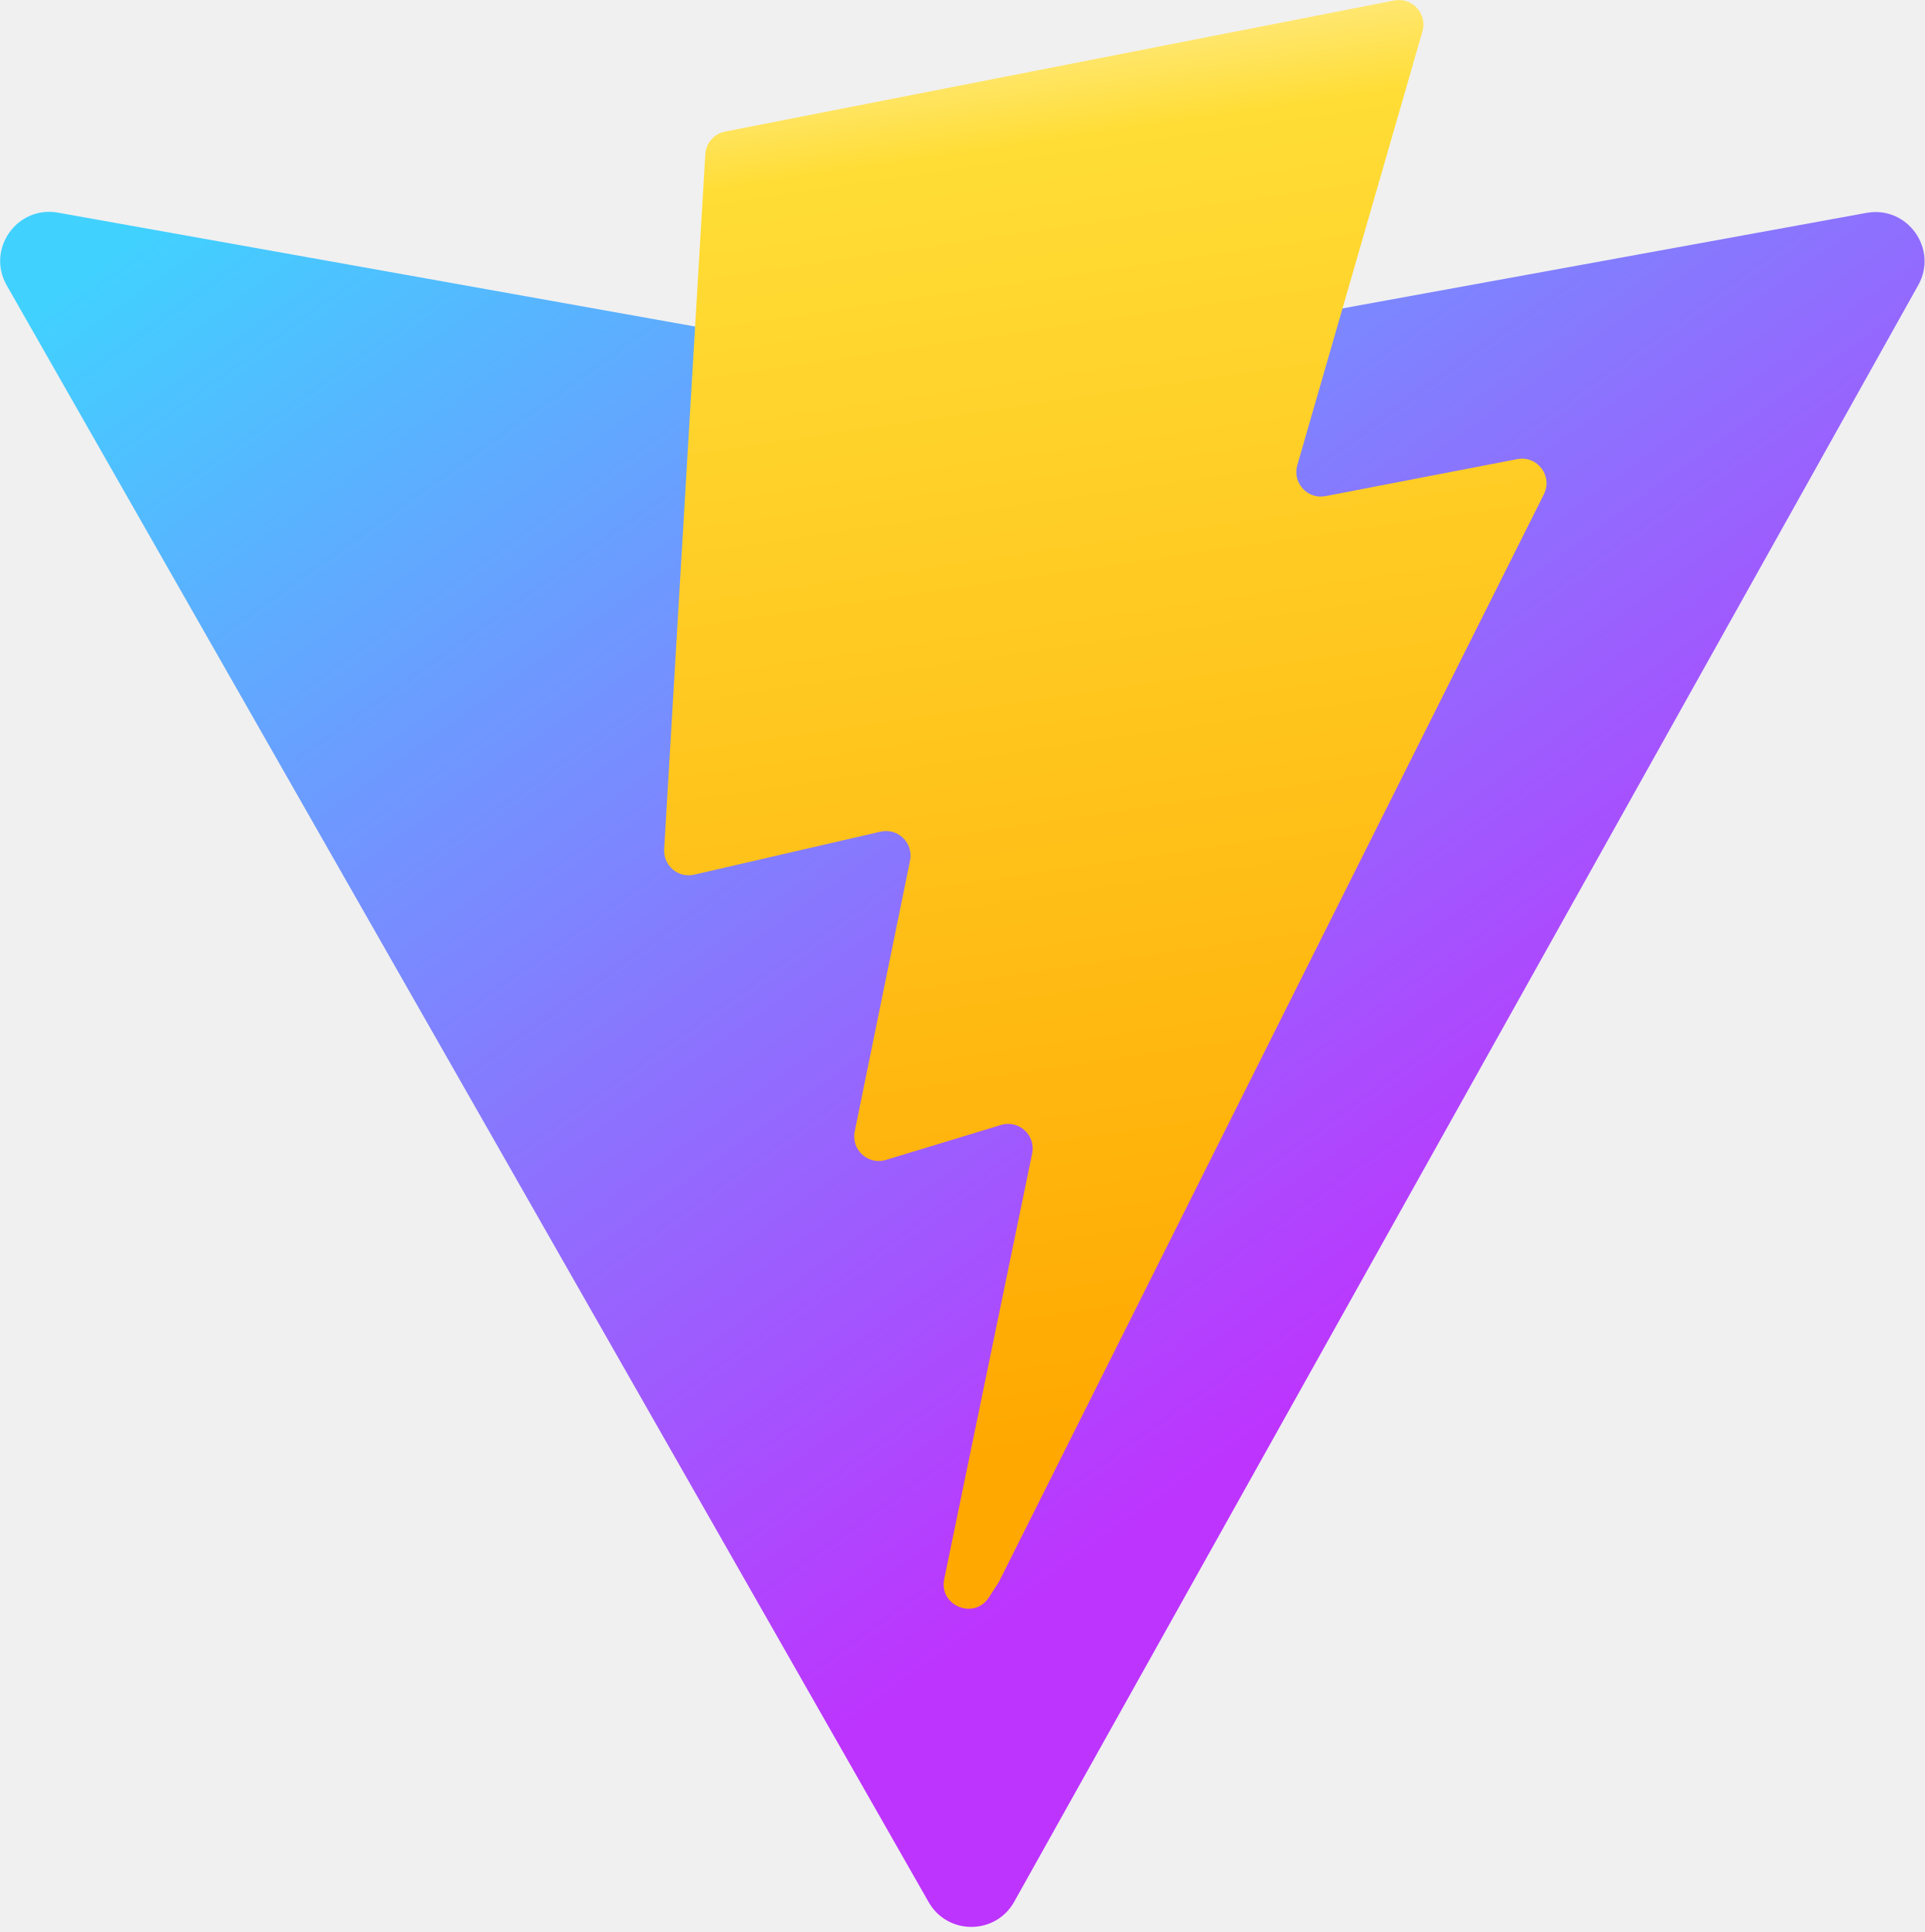
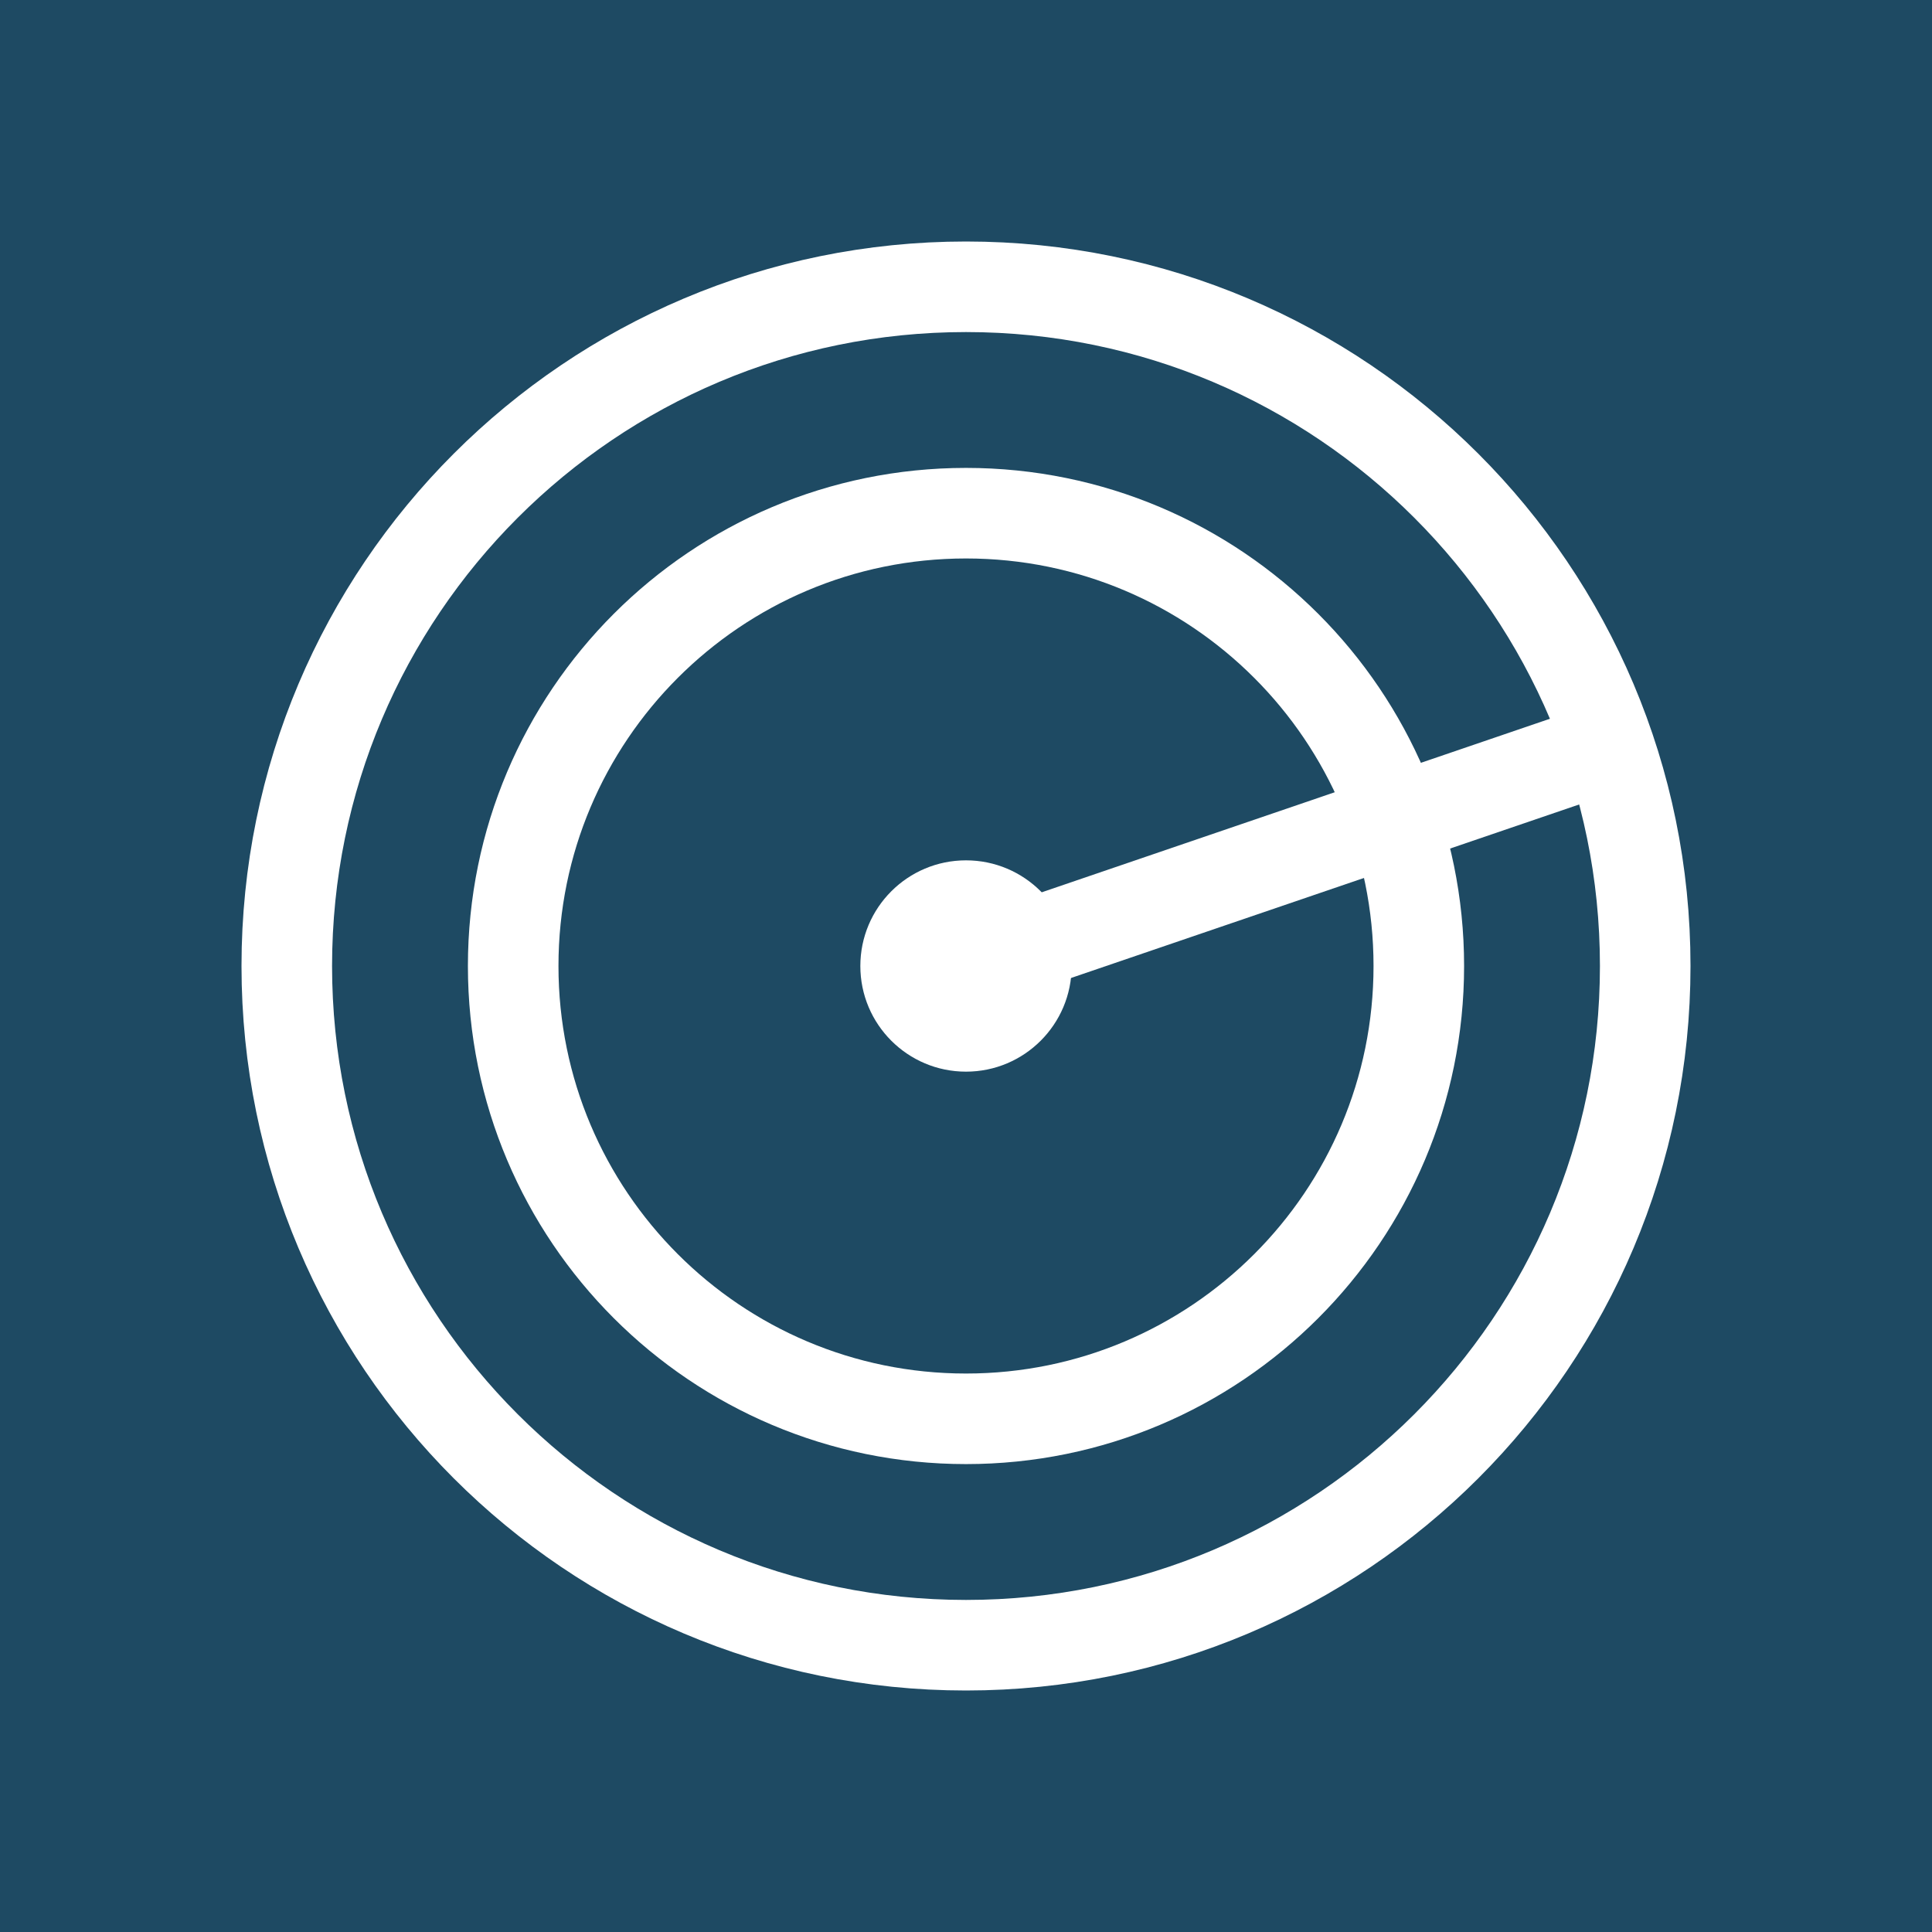
- <svg xmlns="http://www.w3.org/2000/svg" aria-hidden="true" role="img" class="iconify iconify--logos" width="31.88" height="32" preserveAspectRatio="xMidYMid meet" viewBox="0 0 256 257">
-   <defs>
-     <linearGradient id="IconifyId1813088fe1fbc01fb466" x1="-.828%" x2="57.636%" y1="7.652%" y2="78.411%">
-       <stop offset="0%" stop-color="#41D1FF" />
-       <stop offset="100%" stop-color="#BD34FE" />
-     </linearGradient>
-     <linearGradient id="IconifyId1813088fe1fbc01fb467" x1="43.376%" x2="50.316%" y1="2.242%" y2="89.03%">
-       <stop offset="0%" stop-color="#FFEA83" />
-       <stop offset="8.333%" stop-color="#FFDD35" />
-       <stop offset="100%" stop-color="#FFA800" />
-     </linearGradient>
-   </defs>
-   <path fill="url(#IconifyId1813088fe1fbc01fb466)" d="M255.153 37.938L134.897 252.976c-2.483 4.44-8.862 4.466-11.382.048L.875 37.958c-2.746-4.814 1.371-10.646 6.827-9.67l120.385 21.517a6.537 6.537 0 0 0 2.322-.004l117.867-21.483c5.438-.991 9.574 4.796 6.877 9.62Z" />
-   <path fill="url(#IconifyId1813088fe1fbc01fb467)" d="M185.432.063L96.44 17.501a3.268 3.268 0 0 0-2.634 3.014l-5.474 92.456a3.268 3.268 0 0 0 3.997 3.378l24.777-5.718c2.318-.535 4.413 1.507 3.936 3.838l-7.361 36.047c-.495 2.426 1.782 4.5 4.151 3.78l15.304-4.649c2.372-.72 4.652 1.36 4.15 3.788l-11.698 56.621c-.732 3.542 3.979 5.473 5.943 2.437l1.313-2.028l72.516-144.72c1.215-2.423-.88-5.186-3.54-4.672l-25.505 4.922c-2.396.462-4.435-1.77-3.759-4.114l16.646-57.705c.677-2.35-1.37-4.583-3.769-4.113Z" />
+ <svg xmlns="http://www.w3.org/2000/svg" width="256" height="256" viewBox="0 0 256 256">
+   <rect width="256" height="256" fill="#1E4A63" />
+   <circle cx="128" cy="128" r="90" fill="none" stroke="#FFFFFF" stroke-width="12" />
+   <circle cx="128" cy="128" r="60" fill="none" stroke="#FFFFFF" stroke-width="12" />
+   <line x1="128" y1="128" x2="210" y2="100" stroke="#FFFFFF" stroke-width="12" stroke-linecap="round" />
+   <circle cx="128" cy="128" r="14" fill="#FFFFFF" />
</svg>
